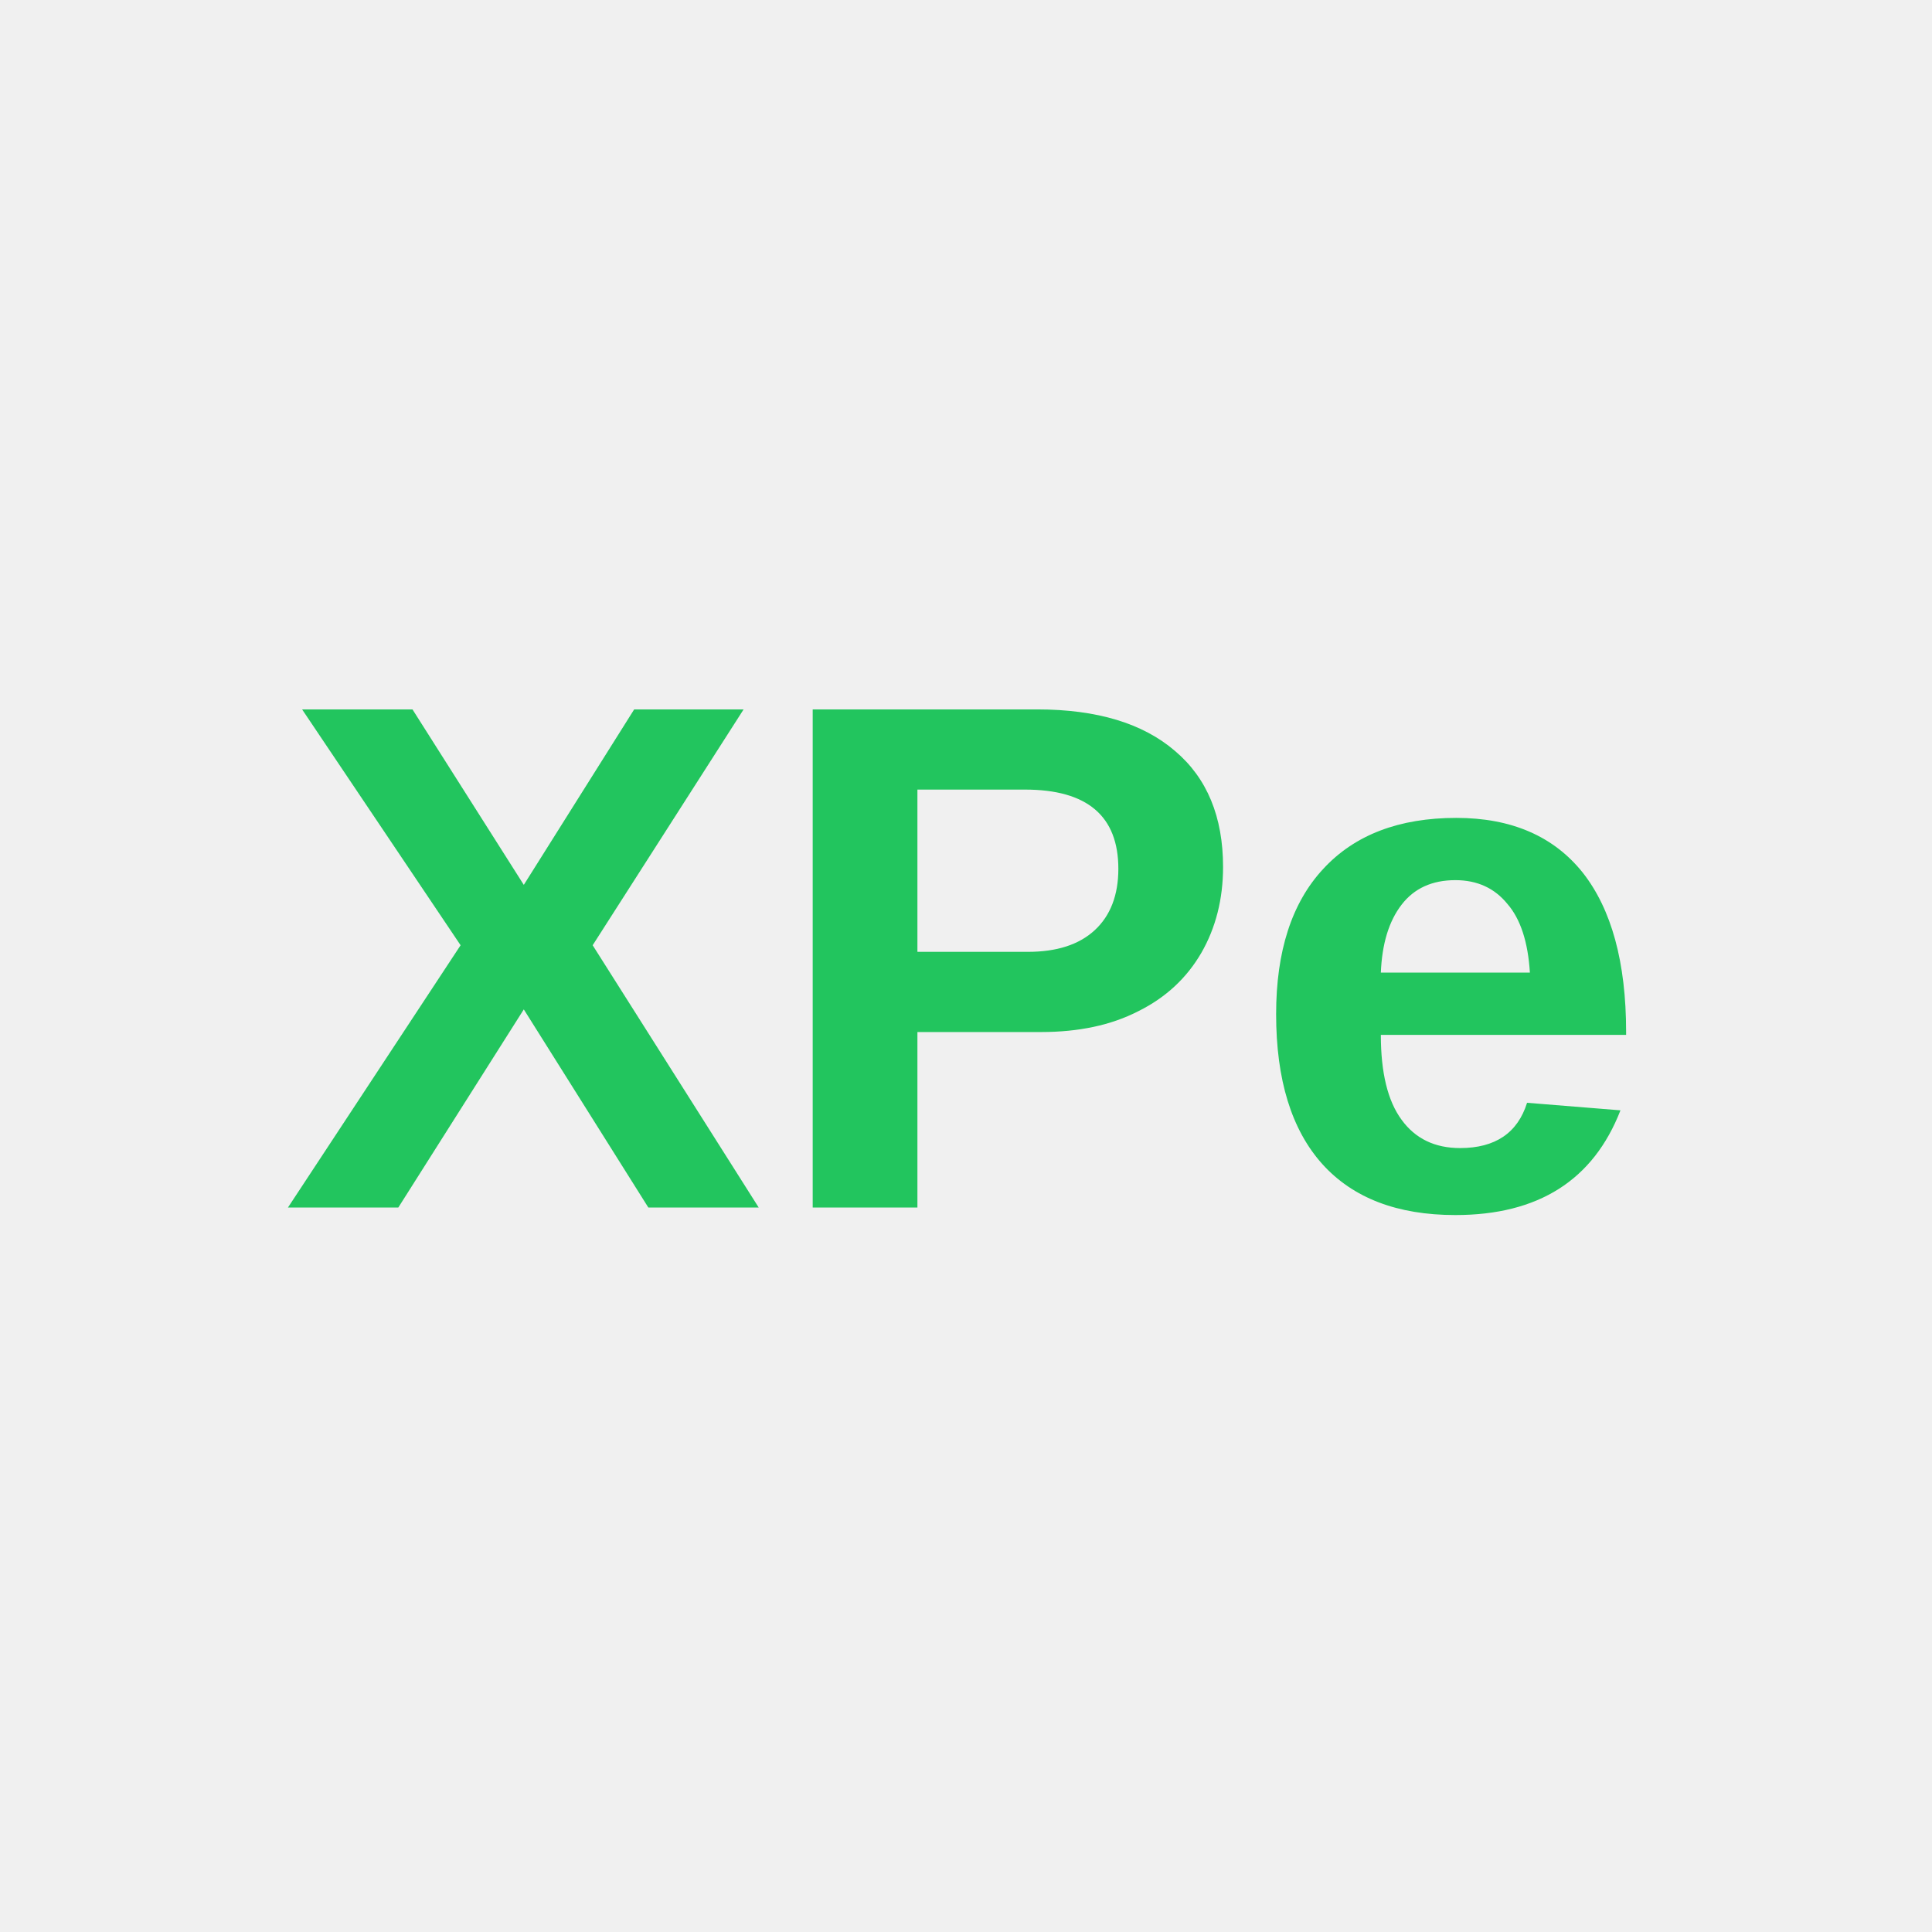
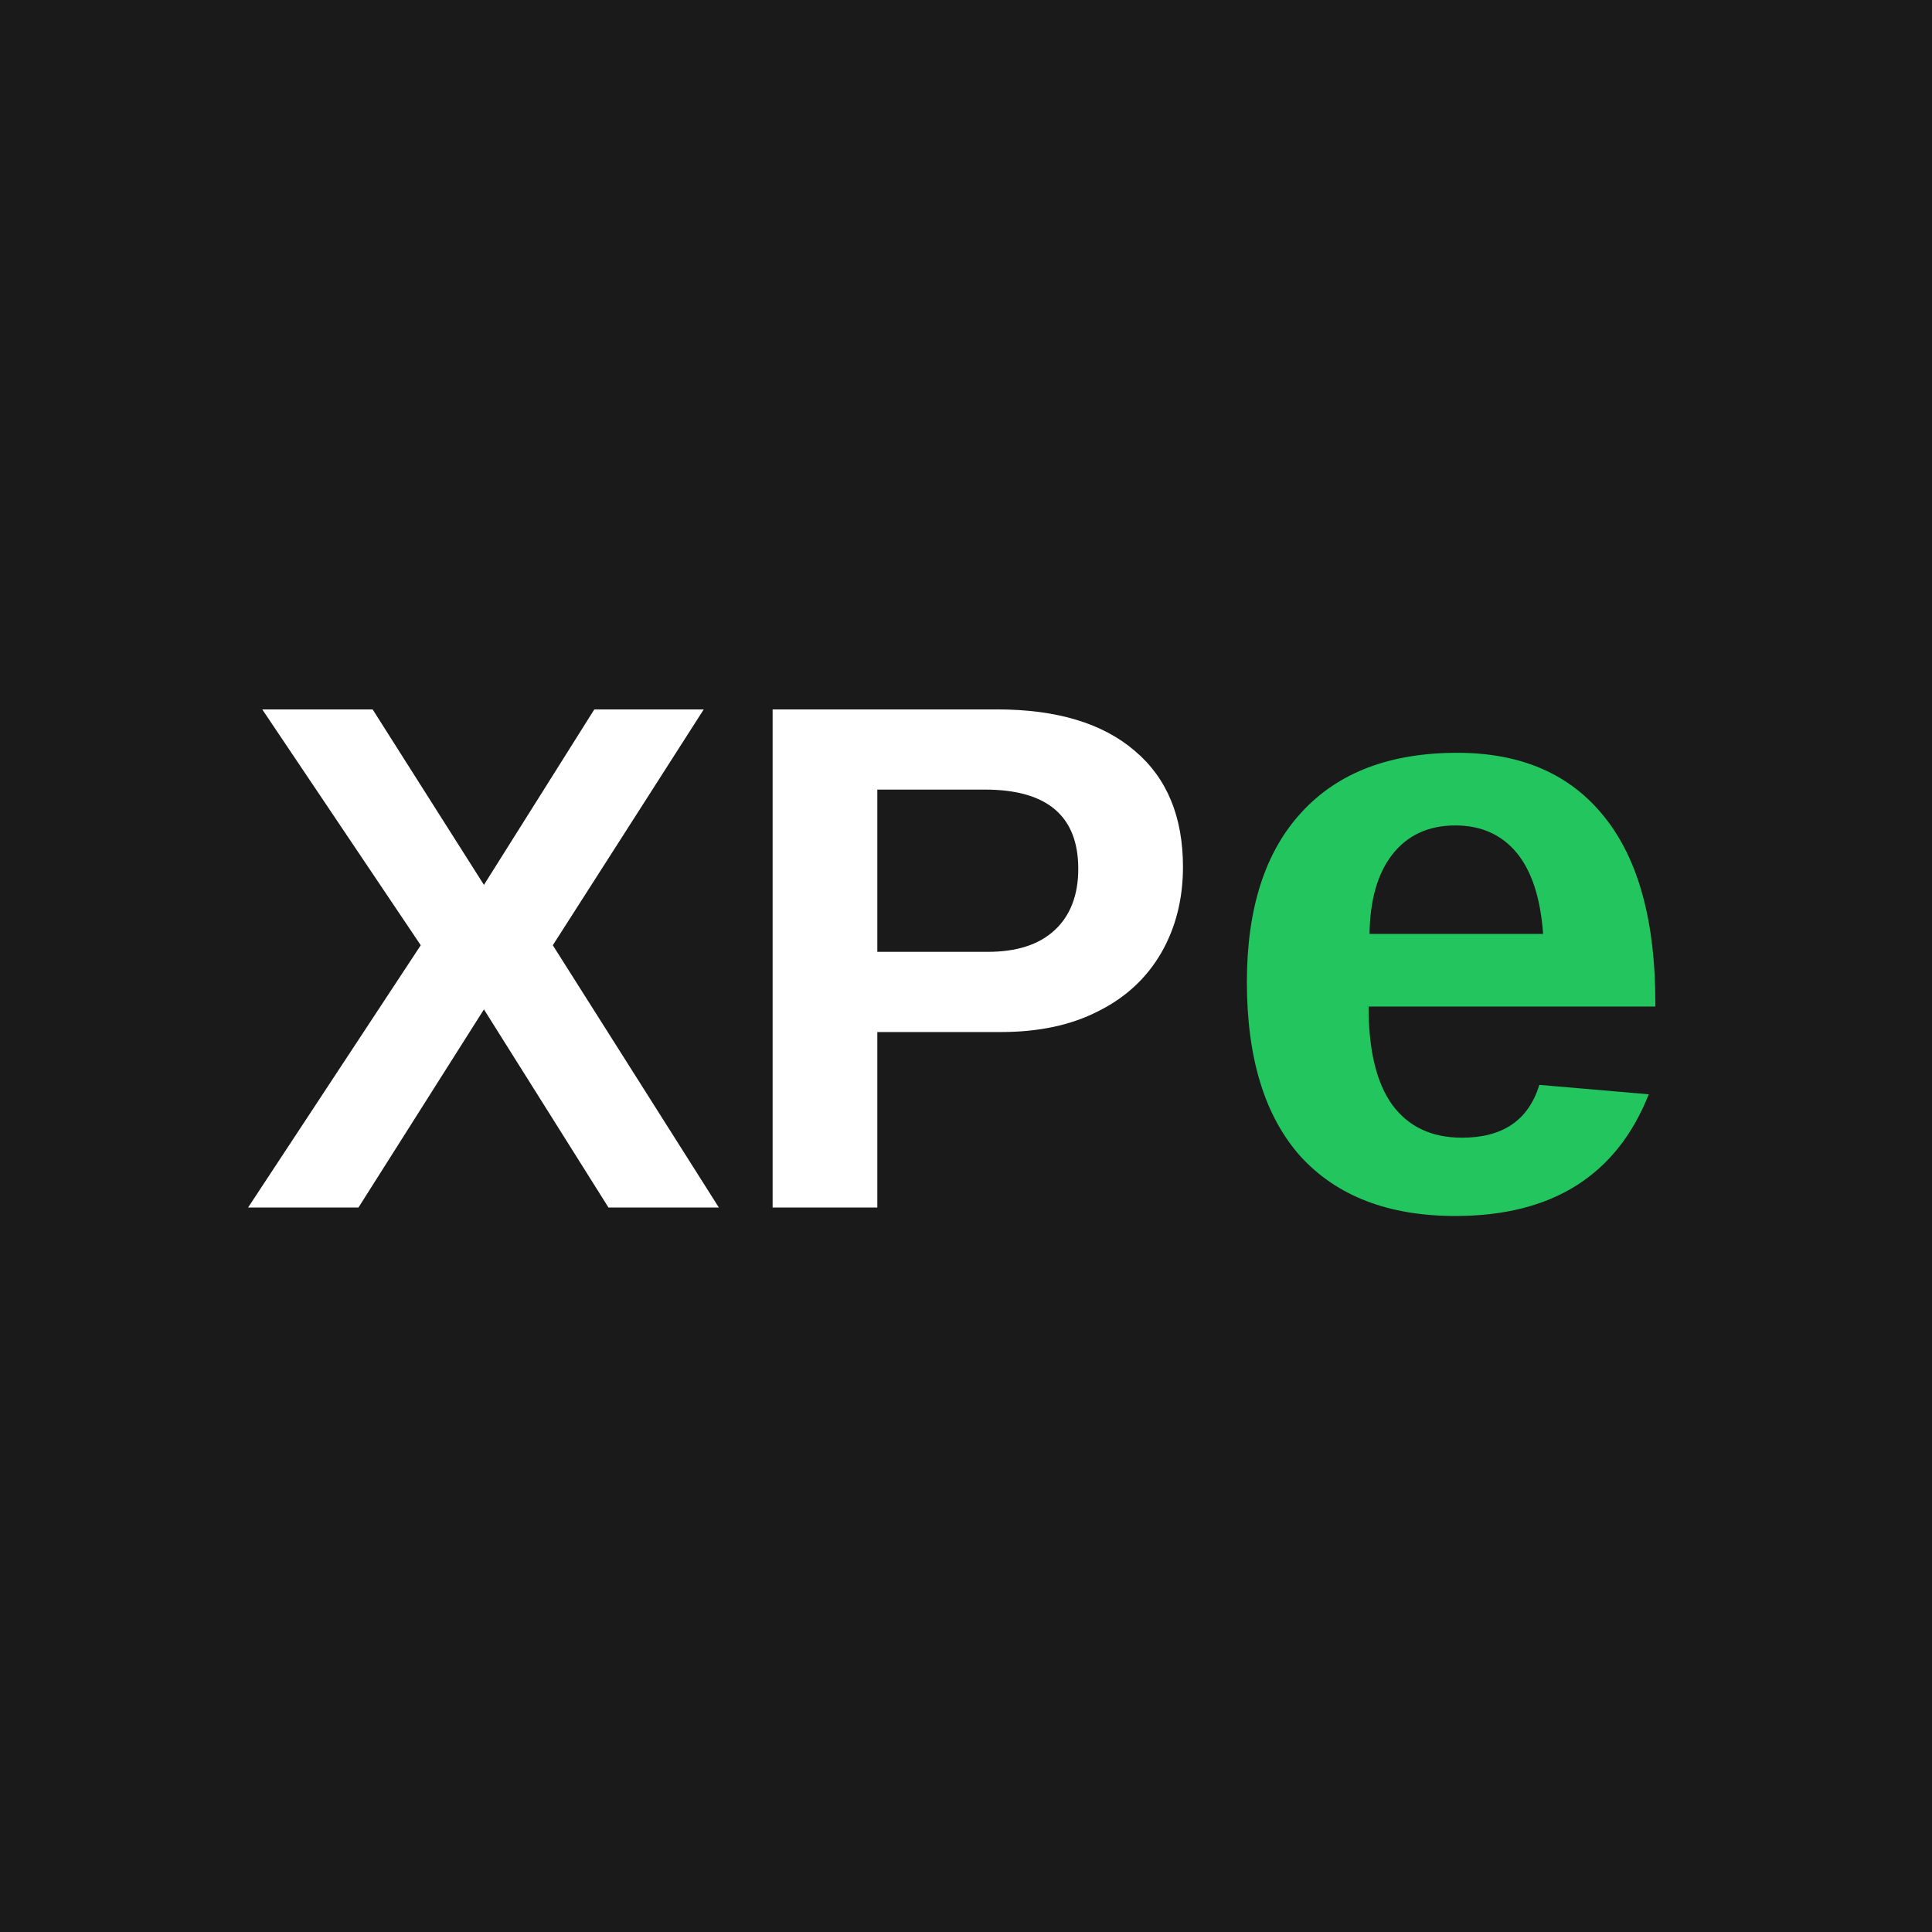
<svg xmlns="http://www.w3.org/2000/svg" width="32" height="32" viewBox="0 0 32 32">
-   <text x="16" y="20" font-family="Arial, sans-serif" font-size="12" font-weight="bold" text-anchor="middle" fill="#22c55e">XPe</text>
+   <rect width="32" height="32" fill="#1a1a1a" />
+   <text x="8" y="20" font-family="Arial, sans-serif" font-size="12" font-weight="bold" text-anchor="middle" fill="#ffffff">X</text>
+   <text x="16" y="20" font-family="Arial, sans-serif" font-size="12" font-weight="bold" text-anchor="middle" fill="#ffffff">P</text>
+   <text x="24" y="20" font-family="Arial, sans-serif" font-size="14" font-weight="bold" text-anchor="middle" fill="#22c55e">e</text>
</svg>
